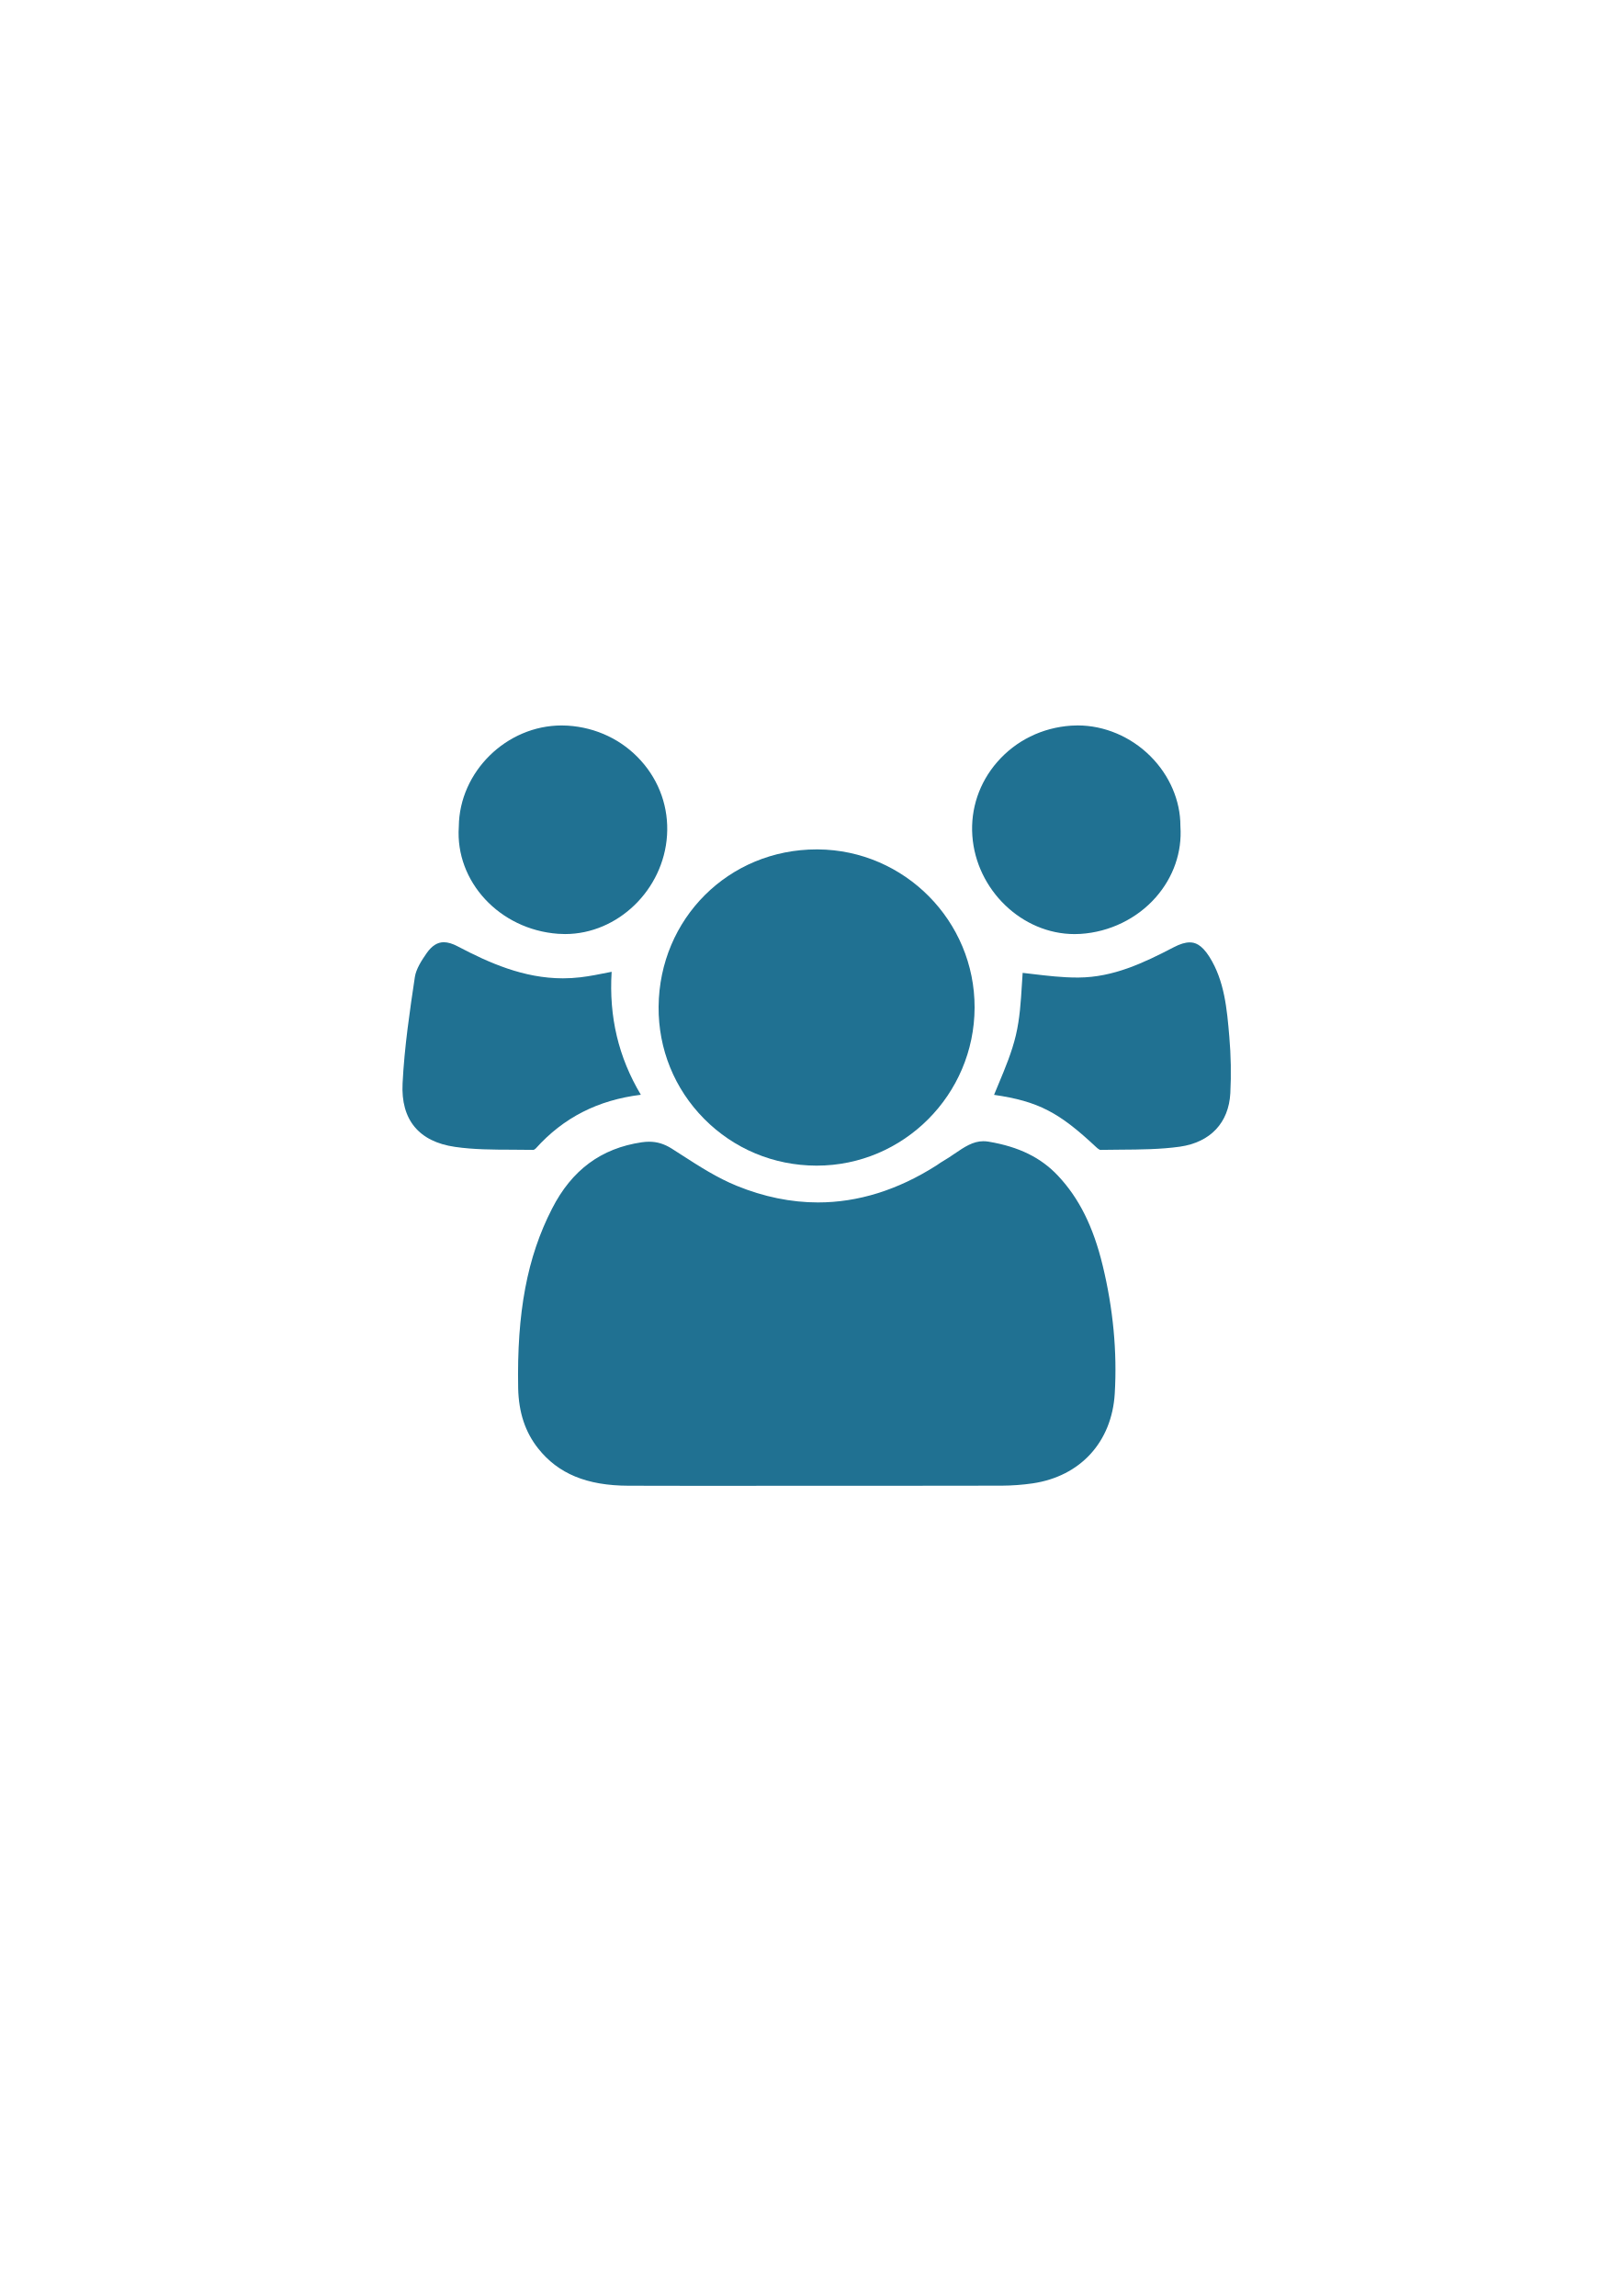
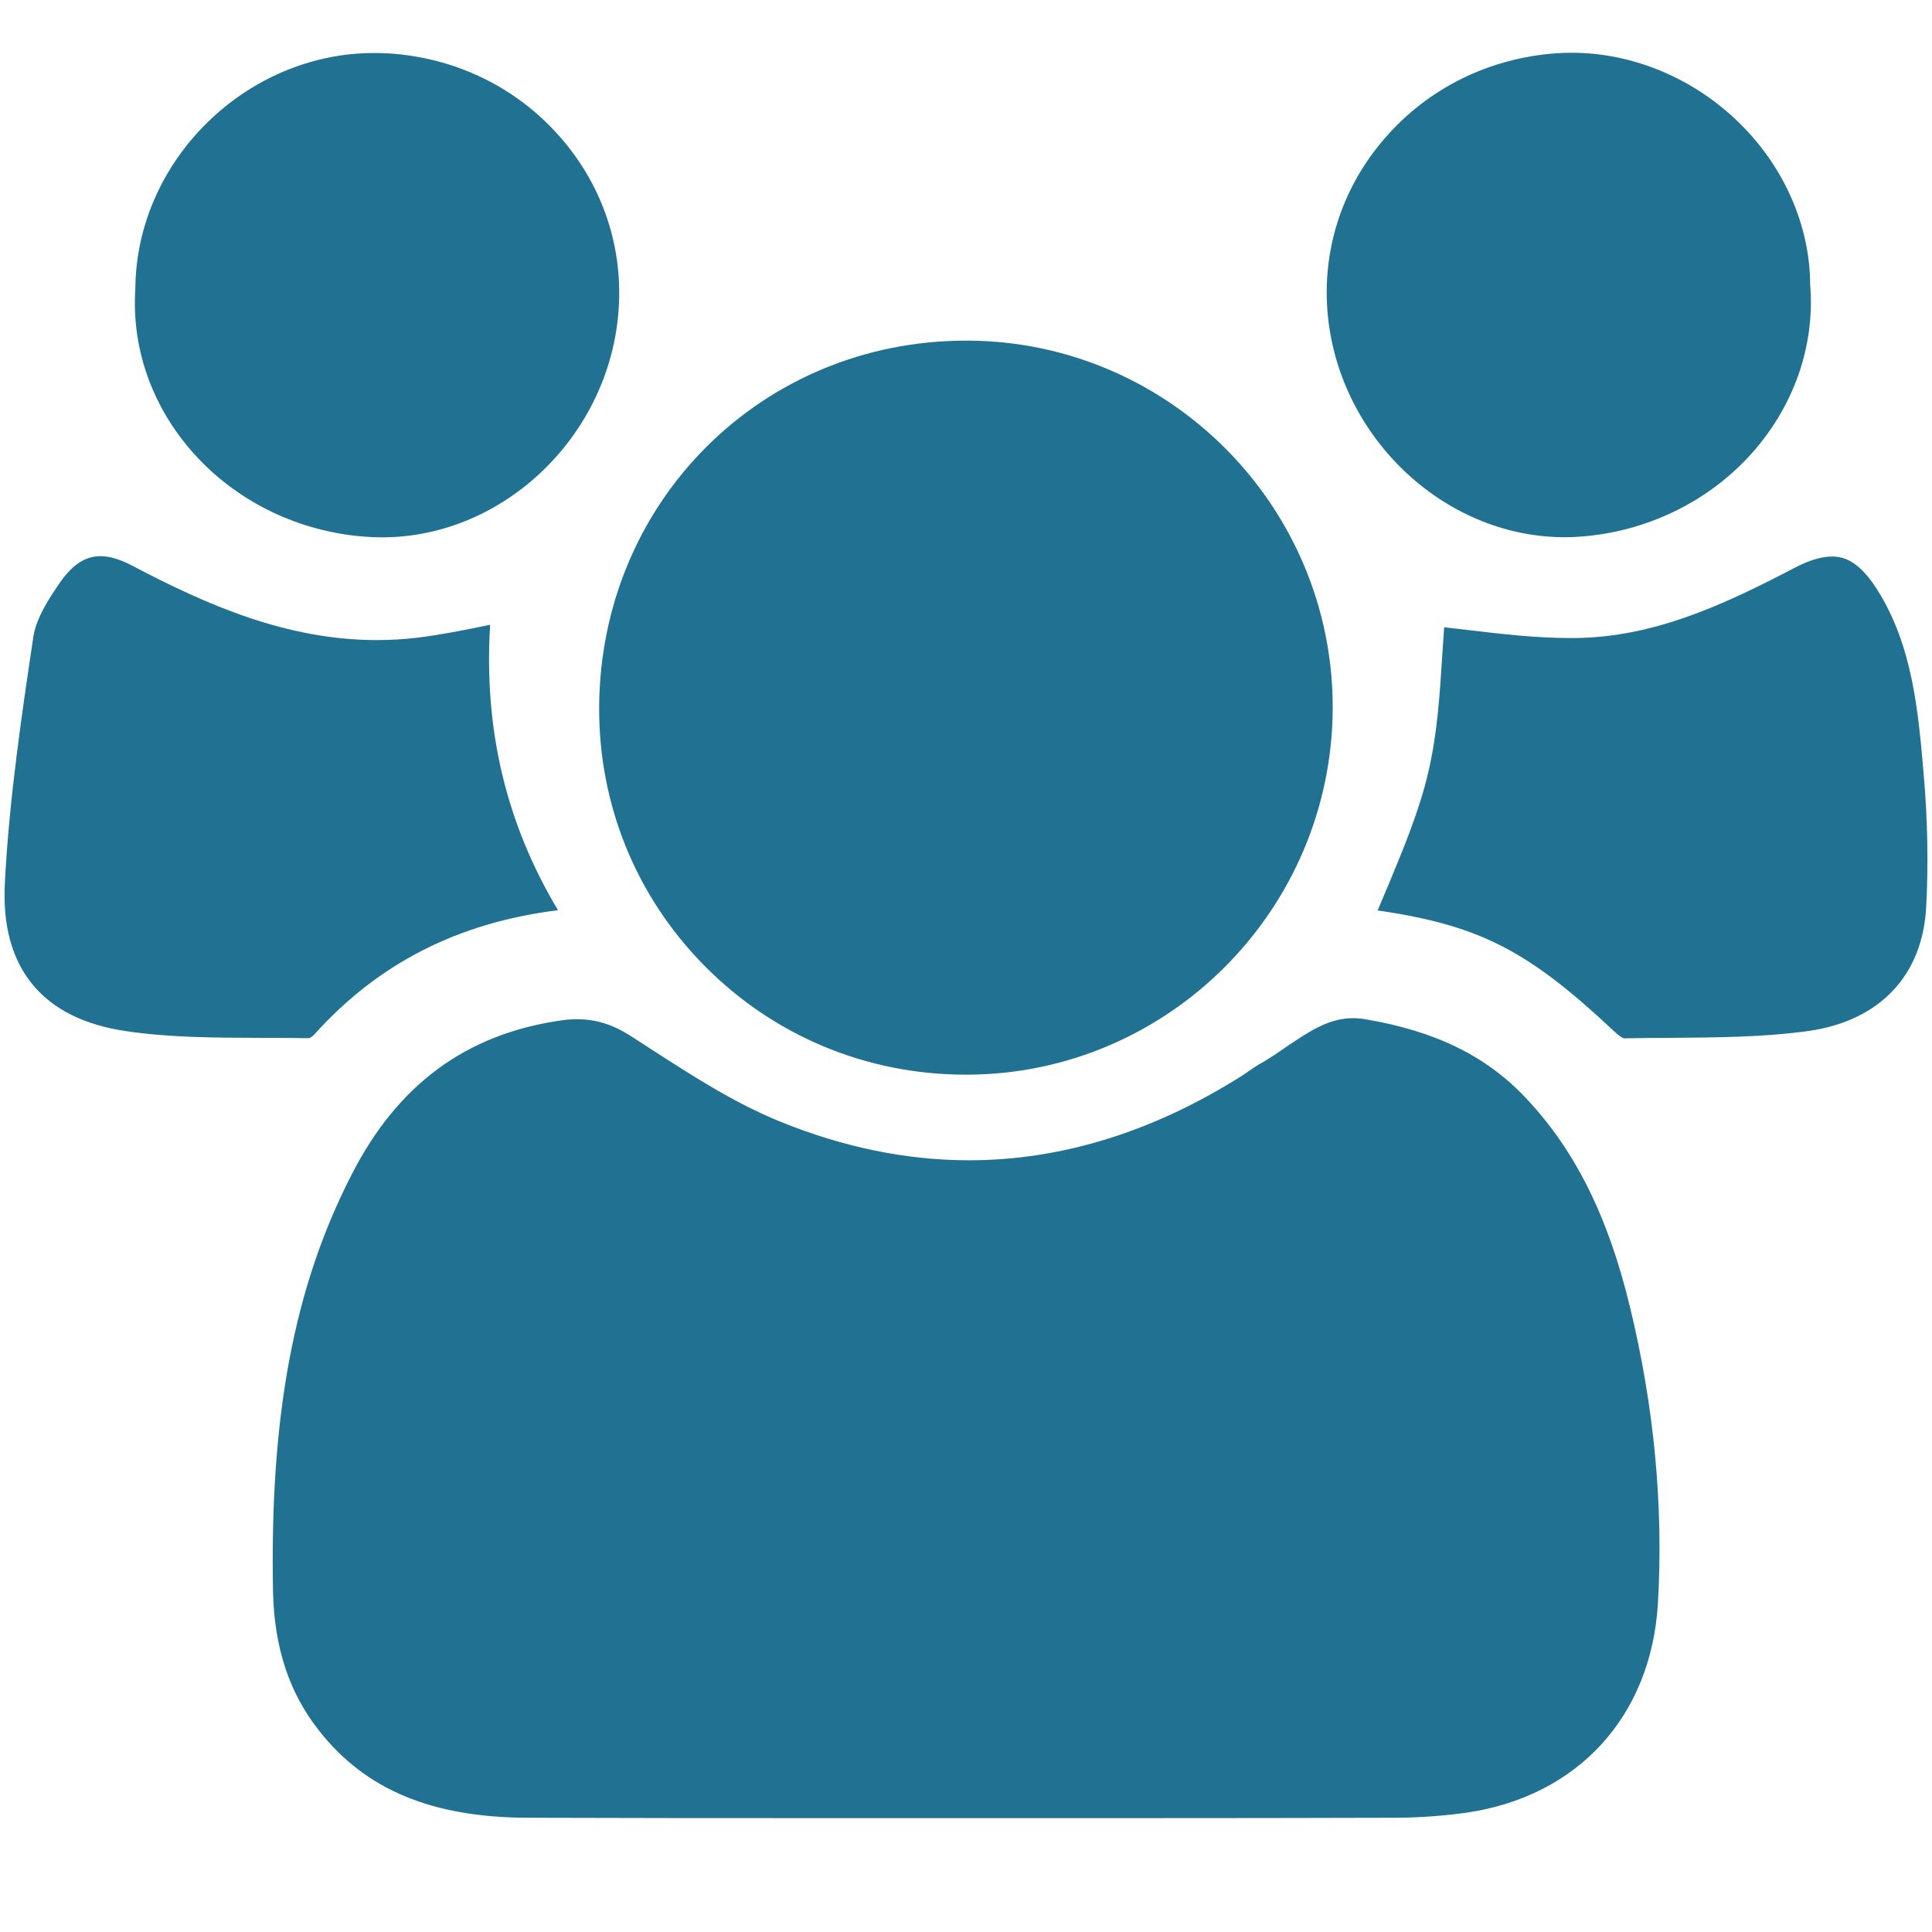
- <svg xmlns="http://www.w3.org/2000/svg" version="1.1" id="Camada_1" x="0px" y="0px" width="595.28px" height="841.89px" viewBox="0 0 595.28 841.89" enable-background="new 0 0 595.28 841.89" xml:space="preserve">
-   <path fill-rule="evenodd" clip-rule="evenodd" fill="#207192" d="M387.894,431.133c-6.247-6.666-14.326-10.64-25.431-12.509  c-0.656-0.111-1.305-0.167-1.93-0.167c-3.85,0-6.969,2.123-10.58,4.58c-1.386,0.943-2.819,1.919-4.35,2.803  c-0.515,0.291-1.015,0.634-1.543,0.996c-0.285,0.194-0.569,0.389-0.858,0.578c-14.104,8.965-28.661,13.492-43.319,13.492  c-9.848,0-19.875-2.053-29.802-6.104c-7.16-2.912-13.715-7.138-20.053-11.225c-1.259-0.811-2.514-1.621-3.771-2.417  c-2.726-1.717-5.357-2.52-8.271-2.52c-0.855,0-1.766,0.069-2.706,0.206c-14.9,2.205-25.663,10.169-32.892,24.345  c-9.112,17.732-12.94,38.029-12.419,65.82c0.186,8.881,2.578,16.107,7.314,22.084c7.349,9.293,17.863,13.642,33.092,13.688  c16.007,0.059,32.014,0.044,48.03,0.031c6.899-0.006,13.8-0.012,20.7-0.012l27.544,0.004c13.546,0,27.094-0.008,40.64-0.045  c3.789-0.02,7.582-0.303,11.261-0.838c17.526-2.564,29.074-15.186,30.137-32.938c0.907-15.316-0.581-31.111-4.423-46.945  C400.828,449.816,395.627,439.361,387.894,431.133z" />
-   <path fill-rule="evenodd" clip-rule="evenodd" fill="#207192" d="M299.813,311.456l-0.407-0.001  c-32.222,0-57.678,25.349-57.953,57.709c-0.114,15.493,5.808,30.078,16.675,41.065c10.903,11.023,25.49,17.125,41.076,17.182  l0.221,0.001c31.816,0,57.781-25.991,57.879-57.938C357.4,337.698,331.609,311.671,299.813,311.456z" />
-   <path fill-rule="evenodd" clip-rule="evenodd" fill="#207192" d="M223.323,356.516c-3.617,0.729-7.032,1.417-10.552,1.837  c-2.112,0.25-4.258,0.376-6.382,0.376c-14.347,0-27.037-5.638-38.613-11.73c-1.886-1.001-3.593-1.507-5.08-1.507  c-2.331,0-4.375,1.299-6.249,3.972c-1.912,2.719-3.922,5.887-4.354,8.803c-1.801,12.029-3.842,25.657-4.501,38.986  c-0.673,13.323,5.973,21.374,19.22,23.284c6.835,0.998,14.03,1.016,20.987,1.033c2.563,0.006,5.212,0.013,7.825,0.067  c0.203-0.069,0.613-0.319,0.839-0.571c10.109-11.248,22.733-17.699,38.482-19.64c-8.208-13.757-11.729-28.588-10.709-45.094  C223.93,356.394,223.626,356.455,223.323,356.516z" />
-   <path fill-rule="evenodd" clip-rule="evenodd" fill="#207192" d="M436.169,345.553c-1.643,0-3.55,0.578-5.83,1.767  c-11.152,5.809-22.211,11.03-34.876,11.118l-0.548,0.002c-5.563,0-11.025-0.652-16.308-1.283c-1.261-0.15-2.483-0.296-3.685-0.431  c-0.105,1.452-0.196,2.93-0.29,4.458c-0.371,6.044-0.755,12.294-2.19,18.387c-1.454,6.167-3.935,12.104-6.332,17.845  c-0.555,1.327-1.119,2.679-1.673,4.039c16.244,2.367,23.862,6.438,37.418,19.152c0.672,0.64,1.217,0.952,1.432,1.032  c2.458-0.051,4.929-0.066,7.4-0.082c7.264-0.046,14.774-0.093,21.936-1.104c11.14-1.625,17.864-8.771,18.435-19.604  c0.35-6.878,0.225-13.845-0.37-20.7c-0.858-10.075-1.745-20.488-7.309-29.318C440.413,346.153,437.968,345.553,436.169,345.553z" />
-   <path fill-rule="evenodd" clip-rule="evenodd" fill="#207192" d="M208.156,266.078c-0.741-0.046-1.495-0.07-2.239-0.07  c-20.221,0-37.489,16.96-37.708,37.036l-0.007,0.168c-1.345,20.043,14.974,37.623,36.377,39.188  c0.858,0.064,1.724,0.096,2.579,0.096c19.344,0,36.115-16.236,37.386-36.194c0.648-10.101-2.755-19.833-9.583-27.408  C228.106,271.289,218.586,266.737,208.156,266.078z" />
-   <path fill-rule="evenodd" clip-rule="evenodd" fill="#207192" d="M365.581,279.427c-6.57,7.556-9.803,17.159-9.103,27.041  c1.424,19.872,18.236,36.04,37.478,36.04c0.726,0,1.461-0.023,2.186-0.068c10.654-0.676,20.724-5.579,27.624-13.45  c6.438-7.344,9.633-16.558,8.994-25.942l-0.007-0.212c0.026-9.209-3.955-18.499-10.924-25.487  c-7.193-7.214-16.936-11.351-26.729-11.351c-0.8,0-1.61,0.027-2.409,0.081C382.063,266.805,372.434,271.547,365.581,279.427z" />
+ <svg xmlns="http://www.w3.org/2000/svg" version="1.1" id="Camada_1" x="0px" y="0px" width="16px" height="16px" viewBox="289.64 412.945 16 16" enable-background="new 289.64 412.945 16 16" xml:space="preserve">
+   <g>
+     <path fill="#207192" d="M302.28,422.042c-0.327-0.35-0.751-0.558-1.333-0.656c-0.035-0.006-0.068-0.009-0.102-0.009   c-0.202,0-0.365,0.111-0.556,0.24c-0.072,0.05-0.146,0.101-0.228,0.146c-0.026,0.016-0.053,0.034-0.08,0.053   c-0.016,0.01-0.03,0.021-0.045,0.031c-0.739,0.47-1.504,0.707-2.271,0.707c-0.517,0-1.042-0.108-1.563-0.32   c-0.375-0.152-0.719-0.374-1.051-0.588c-0.066-0.043-0.132-0.086-0.198-0.128c-0.143-0.09-0.28-0.132-0.434-0.132   c-0.044,0-0.092,0.003-0.142,0.011c-0.782,0.115-1.346,0.533-1.725,1.276c-0.478,0.93-0.678,1.994-0.651,3.452   c0.01,0.465,0.135,0.843,0.384,1.156c0.385,0.488,0.936,0.717,1.735,0.718c0.839,0.003,1.679,0.003,2.519,0.003   c0.361,0,0.723,0,1.085,0h1.443c0.711,0,1.421-0.001,2.131-0.003c0.199-0.001,0.398-0.016,0.592-0.043   c0.918-0.136,1.523-0.797,1.58-1.729c0.047-0.803-0.03-1.631-0.232-2.461C302.958,423.021,302.685,422.472,302.28,422.042z" />
+     <path fill="#207192" d="M297.663,415.766h-0.022c-1.689,0-3.025,1.329-3.039,3.026c-0.006,0.813,0.304,1.577,0.874,2.153   c0.572,0.578,1.337,0.898,2.155,0.9h0.01c1.668,0,3.03-1.362,3.036-3.037C300.68,417.143,299.329,415.777,297.663,415.766z" />
+     <path fill="#207192" d="M293.651,418.129c-0.189,0.039-0.369,0.074-0.554,0.097c-0.111,0.013-0.224,0.02-0.334,0.02   c-0.752,0-1.418-0.295-2.025-0.615c-0.099-0.052-0.188-0.08-0.266-0.08c-0.123,0-0.229,0.068-0.328,0.208   c-0.1,0.143-0.206,0.309-0.228,0.461c-0.094,0.631-0.201,1.346-0.236,2.044c-0.035,0.699,0.313,1.121,1.008,1.221   c0.358,0.053,0.736,0.054,1.101,0.055c0.134,0,0.273,0,0.41,0.003c0.011-0.003,0.032-0.017,0.043-0.03   c0.53-0.59,1.193-0.928,2.019-1.03c-0.431-0.721-0.615-1.499-0.562-2.364C293.683,418.122,293.667,418.126,293.651,418.129z" />
+     <path fill="#207192" d="M304.812,417.554c-0.087,0-0.188,0.03-0.307,0.092c-0.584,0.305-1.165,0.578-1.829,0.583h-0.029   c-0.29,0-0.578-0.034-0.854-0.067c-0.067-0.007-0.131-0.015-0.193-0.022c-0.006,0.076-0.01,0.154-0.016,0.234   c-0.02,0.316-0.04,0.645-0.115,0.964c-0.075,0.323-0.206,0.634-0.331,0.936c-0.029,0.07-0.06,0.14-0.089,0.211   c0.853,0.124,1.252,0.337,1.963,1.005c0.035,0.033,0.063,0.05,0.075,0.054c0.128-0.003,0.259-0.003,0.388-0.004   c0.381-0.003,0.774-0.005,1.15-0.058c0.584-0.086,0.938-0.46,0.967-1.028c0.019-0.361,0.011-0.727-0.02-1.086   c-0.045-0.528-0.092-1.074-0.384-1.537C305.034,417.586,304.906,417.554,304.812,417.554z" />
+     <path fill="#207192" d="M292.856,413.387c-0.039-0.002-0.078-0.003-0.118-0.003c-1.06,0-1.965,0.889-1.977,1.942l0,0.009   c-0.07,1.051,0.785,1.973,1.907,2.055c0.045,0.003,0.091,0.005,0.136,0.005c1.014,0,1.894-0.851,1.96-1.898   c0.034-0.529-0.145-1.04-0.503-1.437C293.902,413.66,293.403,413.421,292.856,413.387z" />
+     <path fill="#207192" d="M301.111,414.087c-0.346,0.396-0.515,0.899-0.479,1.417c0.074,1.042,0.956,1.89,1.966,1.89   c0.038,0,0.077-0.001,0.114-0.004c0.559-0.036,1.087-0.292,1.448-0.705c0.337-0.385,0.506-0.869,0.473-1.36l-0.002-0.011   c0.002-0.483-0.206-0.971-0.572-1.336c-0.377-0.378-0.888-0.596-1.401-0.596c-0.042,0-0.084,0.001-0.127,0.004   C301.975,413.425,301.469,413.674,301.111,414.087z" />
+   </g>
</svg>
